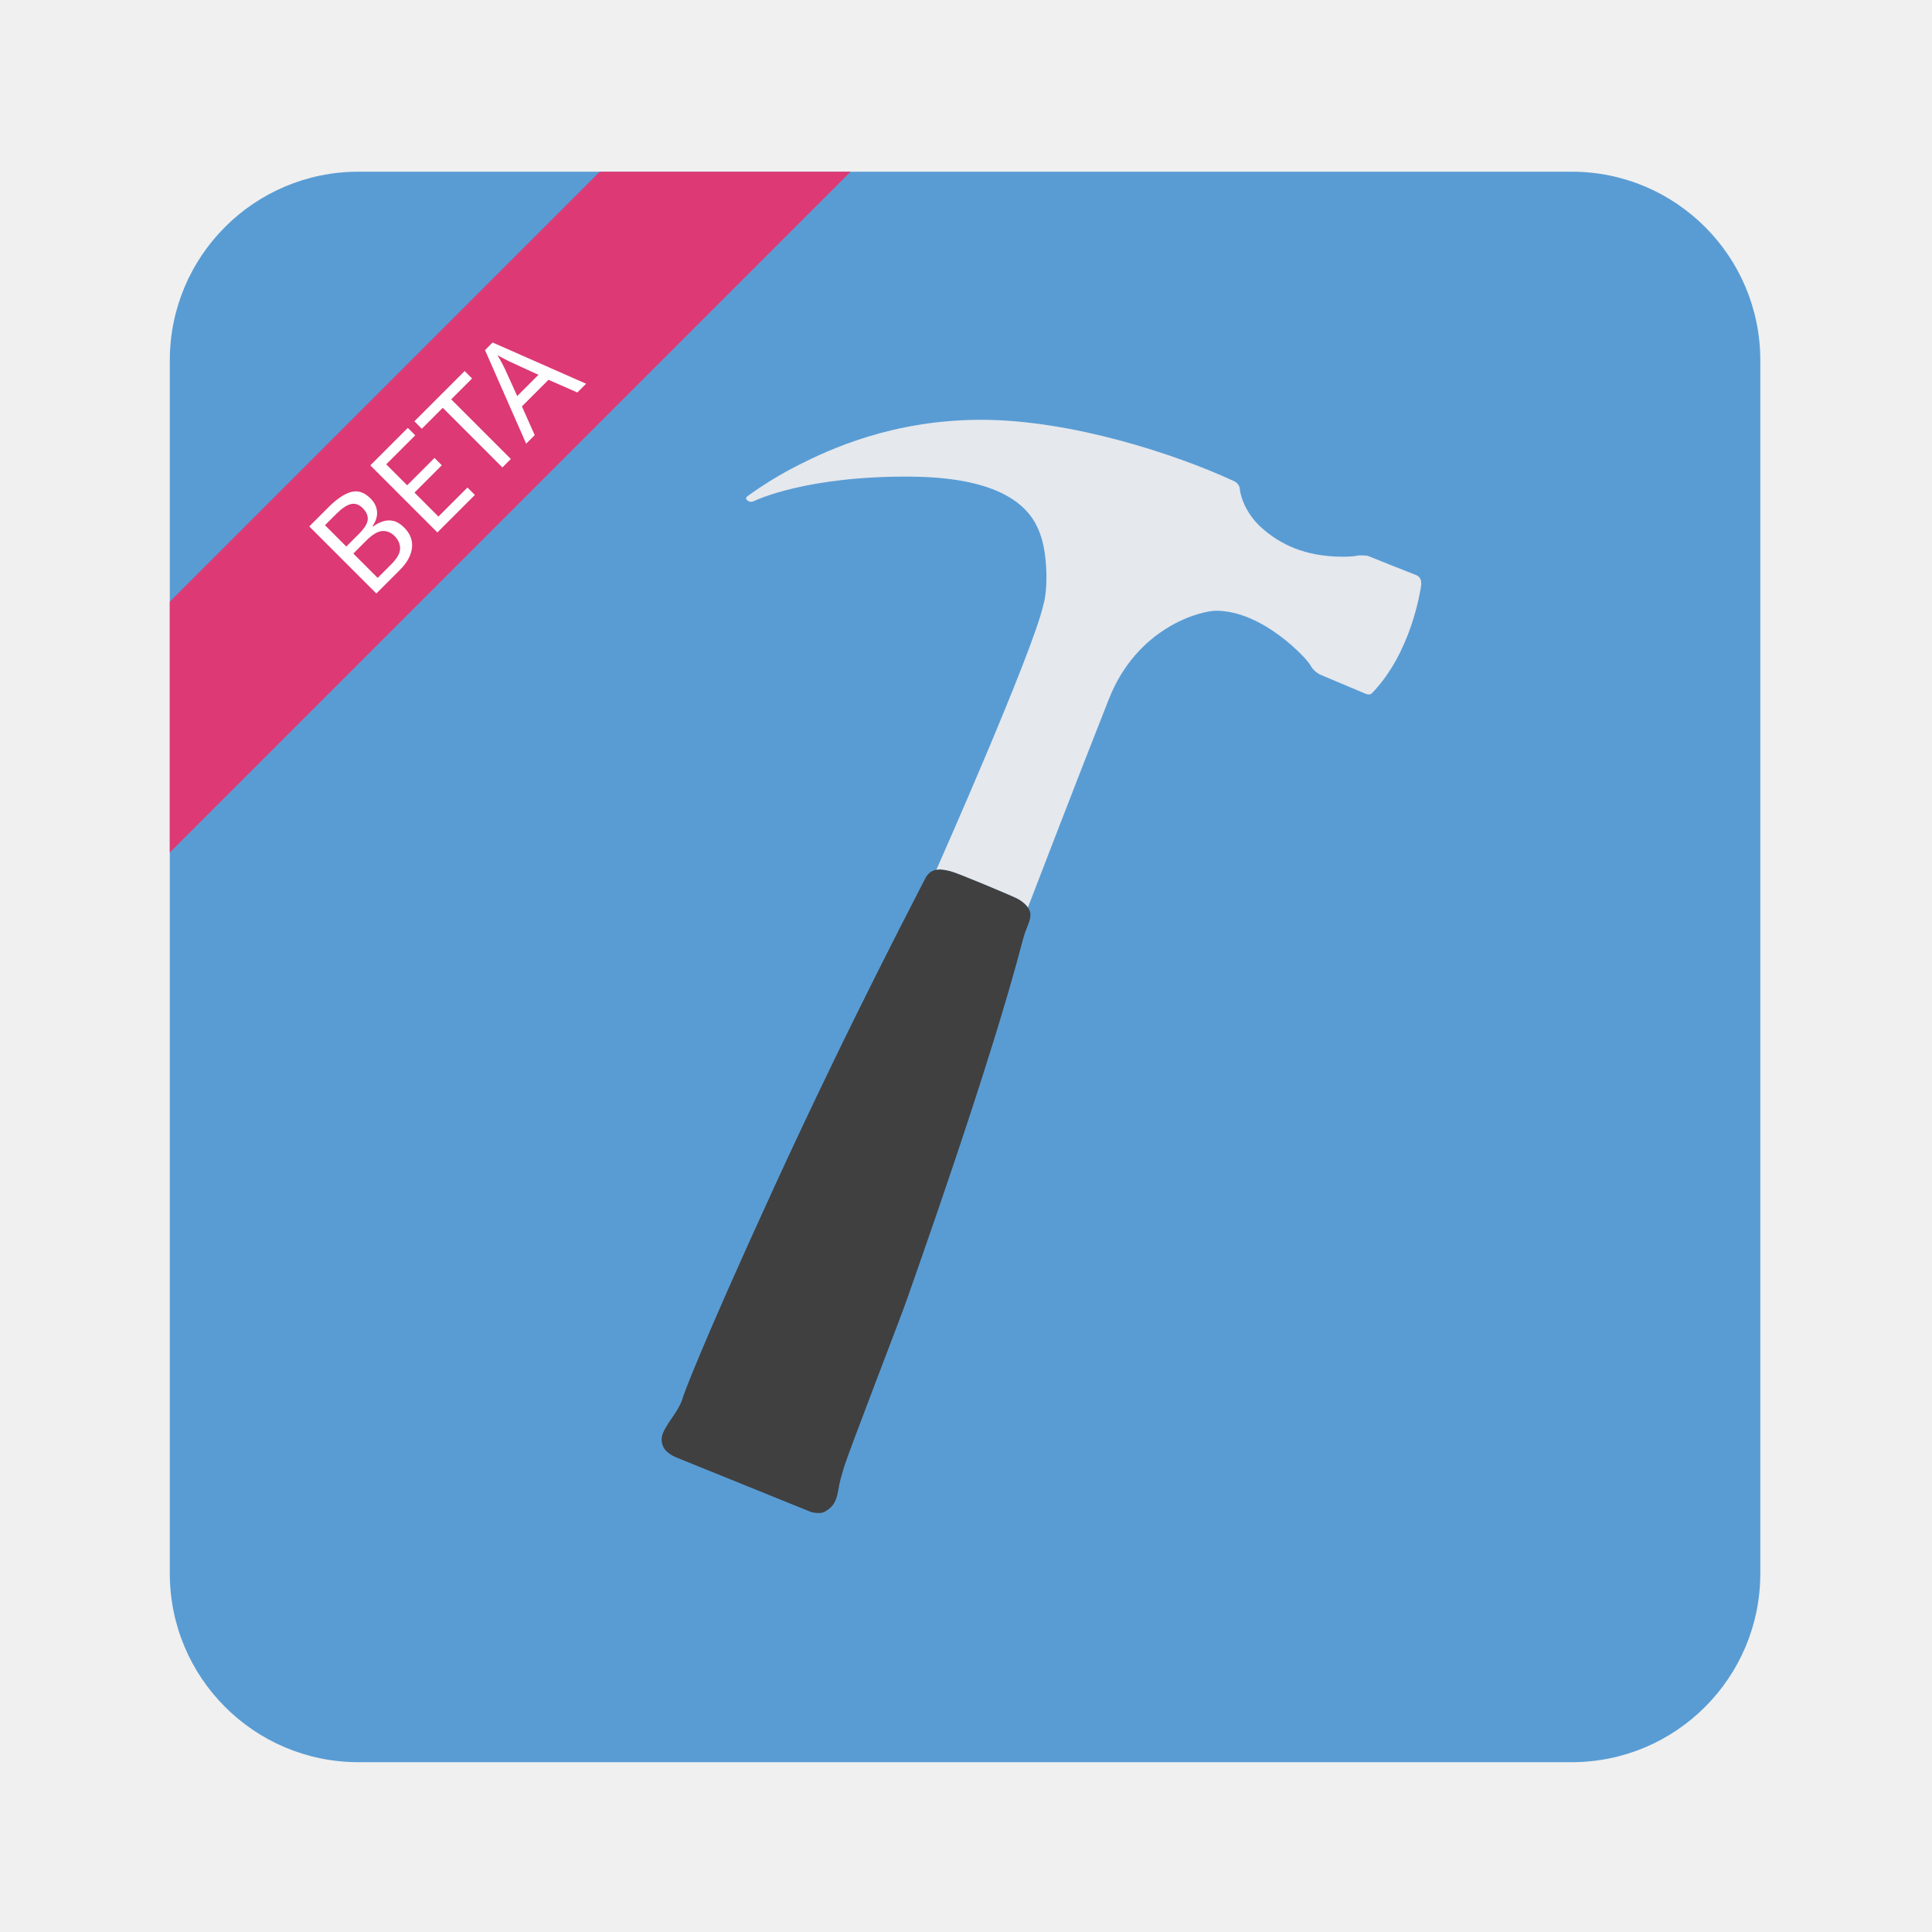
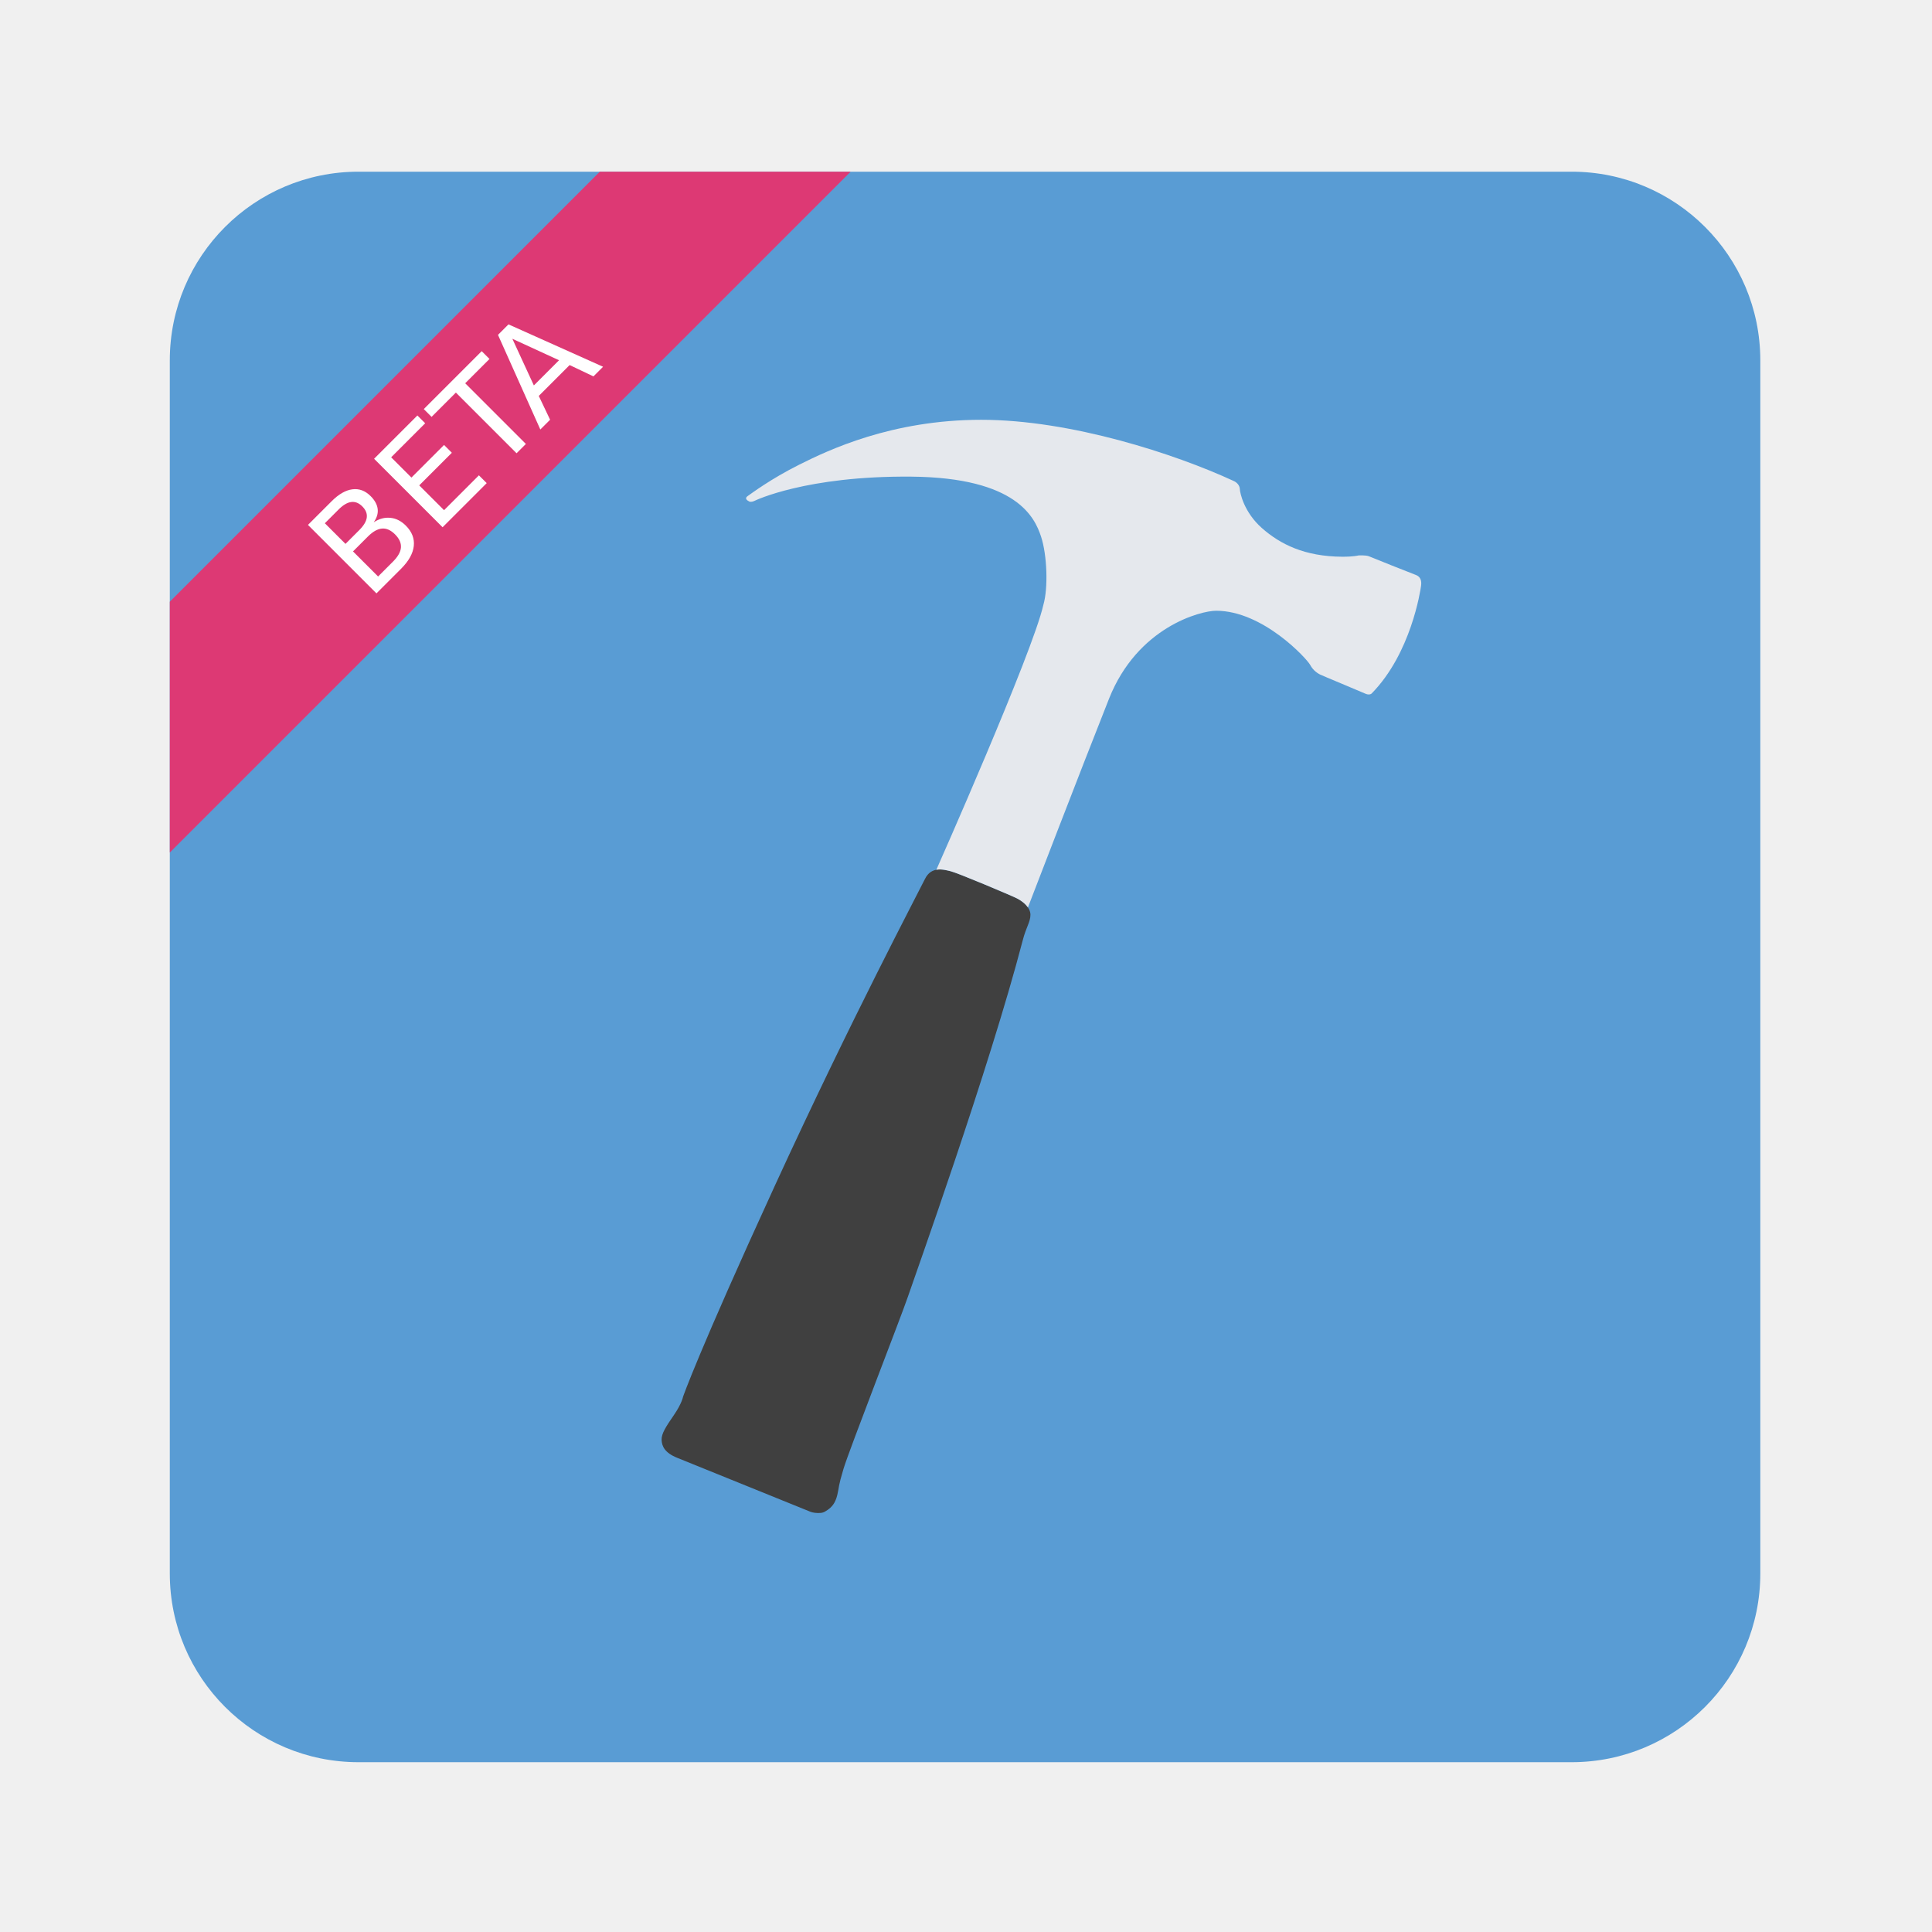
<svg xmlns="http://www.w3.org/2000/svg" viewBox="0 0 1365.333 1365.333" height="1365.333" width="1365.333" xml:space="preserve" id="svg5219" version="1.1">
  <defs id="defs5223">
    <clipPath id="clipPath5235" clipPathUnits="userSpaceOnUse">
      <path id="path5233" d="M 0,1024 H 1024 V 0 H 0 Z" />
    </clipPath>
    <clipPath id="clipPath5255" clipPathUnits="userSpaceOnUse">
      <path id="path5253" d="M 190,933 C 134.771,933 90,888.229 90,833 v 0 -643 C 90,134.771 134.771,90 190,90 v 0 h 643 c 55.229,0 100,44.771 100,100 v 0 643 c 0,55.229 -44.771,100 -100,100 v 0 z" />
    </clipPath>
  </defs>
  <g transform="matrix(1.333333,0,0,-1.333333,0,1365.333)" id="g5227">
    <g id="g5229">
      <g clip-path="url(#clipPath5235)" id="g5231">
        <g transform="translate(833,933)" id="g5237">
          <path id="path5239" style="fill:#599cd4;fill-opacity:1;fill-rule:nonzero;stroke:none" d="m 0,0 h -643 c -55.229,0 -100,-44.771 -100,-100 v -643 c 0,-55.229 44.771,-100 100,-100 H 0 c 55.229,0 100,44.771 100,100 v 643 C 100,-44.771 55.229,0 0,0" />
        </g>
        <g transform="translate(358.96,251.3145)" id="g5241">
          <path id="path5243" style="fill:#404040;fill-opacity:1;fill-rule:nonzero;stroke:none" d="m 0,0 70.473,-28.534 c 0,0 1.771,-0.718 4.069,-0.718 2.298,0 3.112,0.239 5.123,1.628 2.01,1.388 4.069,3.351 5.17,7.995 1.102,4.644 0.335,4.022 3.304,13.884 2.968,9.862 30.721,81.134 34.042,90.964 3.319,9.83 43.277,121.285 60.895,188.948 1.82,7.149 4.117,9.831 4.117,13.661 0,3.83 -3.925,7.085 -7.181,8.713 -3.255,1.627 -31.215,13.405 -35.045,14.362 -3.83,0.958 -10.341,2.777 -13.693,-4.117 C 127.923,299.892 92.304,232.675 51.706,144.201 11.107,55.727 3.064,32.363 3.064,32.363 c 0,0 -0.638,-3.574 -4.851,-9.702 C -6,16.533 -8.426,12.83 -8.298,9.512 -8.17,6.192 -6.683,2.705 0,0" />
        </g>
        <g transform="translate(750.3896,719.2822)" id="g5245">
          <path id="path5247" style="fill:#e5e8ed;fill-opacity:1;fill-rule:nonzero;stroke:none" d="m 0,0 c -2.426,0.894 -22.979,9.064 -24.703,9.83 -1.724,0.766 -5.745,0.479 -5.745,0.479 0,0 -2.298,-0.67 -8.426,-0.67 -20.108,0.095 -33.034,6.702 -42.609,15.128 -9.576,8.426 -11.682,18.671 -11.778,20.778 -0.095,2.107 -1.819,3.639 -3.257,4.245 -30.896,14.299 -86.302,32.427 -133.795,32.427 -47.493,0 -81.068,-16.085 -96.389,-23.745 -15.32,-7.66 -25.566,-15.416 -27.385,-16.661 -1.819,-1.245 -0.383,-2.298 0.766,-2.873 1.149,-0.574 3.002,0.386 3.002,0.386 0,0 27.066,13.278 82.985,12.767 55.919,-0.51 65.365,-21.703 68.685,-31.661 3.319,-9.958 3.83,-27.576 1.277,-36.257 -5.616,-25.278 -56.732,-140.442 -56.733,-140.445 2.715,0.493 5.571,-0.274 7.642,-0.792 3.83,-0.957 31.79,-12.735 35.045,-14.363 2.073,-1.036 4.414,-2.734 5.844,-4.819 0,0 27.86,72.515 42.989,110.624 15.129,38.109 48.642,46.631 56.78,46.631 24.8,0 48.101,-25.439 49.825,-28.695 1.723,-3.255 4.403,-4.658 5.233,-5.105 0.831,-0.447 21.959,-9.192 23.874,-10.086 1.915,-0.894 3.191,-0.383 3.64,0.191 C -2.551,-41.493 2.426,-8.554 2.809,-5.745 3.191,-2.937 2.426,-0.894 0,0" />
        </g>
      </g>
    </g>
    <g id="g5249">
      <g clip-path="url(#clipPath5255)" id="g5251">
        <g transform="translate(414.5352,1029.618)" id="g5257">
          <path id="path5259" style="fill:#dd3974;fill-opacity:1;fill-rule:nonzero;stroke:none" d="m 0,0 -406.586,-406.586 66.467,-66.468 406.587,406.586 z" />
        </g>
      </g>
    </g>
-     <text id="text5263" style="font-variant:normal;font-weight:500;font-stretch:normal;font-size:70.408px;font-family:'Helvetica 65 Medium';-inkscape-font-specification:HelveticaNeue-Medium;writing-mode:lr-tb;fill:#ffffff;fill-opacity:1;fill-rule:nonzero;stroke:none" transform="matrix(0.7071068,0.7071068,0.7071068,-0.7071068,194.6379,704.6105)">
-       <tspan id="tspan5261" y="0" x="0 49.567 93.925 129.199">BETA</tspan>
-     </text>
+     <g transform="matrix(0.7071068,0.7071068,0.7071068,-0.7071068,194.6379,704.6105)" style="font-variant:normal;font-weight:500;font-stretch:normal;font-size:70.408px;font-family:'Helvetica 65 Medium';-inkscape-font-specification:HelveticaNeue-Medium;writing-mode:lr-tb;fill:#ffffff;fill-opacity:1;fill-rule:nonzero;stroke:none" id="text5263">
+       <path d="m 13.855,-24.512 0,18.805 11.139,0 q 5.604,0 8.285,-2.303 2.716,-2.338 2.716,-7.116 0,-4.813 -2.716,-7.082 -2.682,-2.303 -8.285,-2.303 l -11.139,0 z m 0,-21.109 0,15.471 10.279,0 q 5.088,0 7.563,-1.891 2.51,-1.925 2.51,-5.844 0,-3.885 -2.51,-5.81 -2.475,-1.925 -7.563,-1.925 l -10.279,0 z m -6.945,-5.707 17.74,0 q 7.942,0 12.239,3.3 4.297,3.3 4.297,9.385 0,4.71 -2.2,7.495 -2.2,2.785 -6.463,3.472 5.122,1.1 7.942,4.607 2.853,3.472 2.853,8.698 0,6.876 -4.676,10.623 Q 33.967,0 25.337,0 l -18.427,0 0,-51.328 z" style="" id="path3353" />
+       <path d="m 56.478,-51.328 32.454,0 0,5.844 -25.509,0 0,15.196 24.444,0 0,5.844 -24.444,0 0,18.599 26.128,0 0,5.844 -33.073,0 0,-51.328 z" style="" id="path3355" />
+       <path d="m 93.718,-51.328 43.421,0 0,5.844 -18.221,0 0,45.483 -6.979,0 0,-45.483 -18.221,0 0,-5.844 z" style="" id="path3357" />
+       <path d="m 153.265,-44.487 -9.42,25.544 18.874,0 -9.454,-25.544 z m -3.919,-6.841 7.873,0 L 176.78,0 l -7.22,0 -4.676,-13.167 -23.137,0 L 137.072,0 l -7.323,0 19.596,-51.328 z" style="" id="path3359" />
+     </g>
  </g>
</svg>
